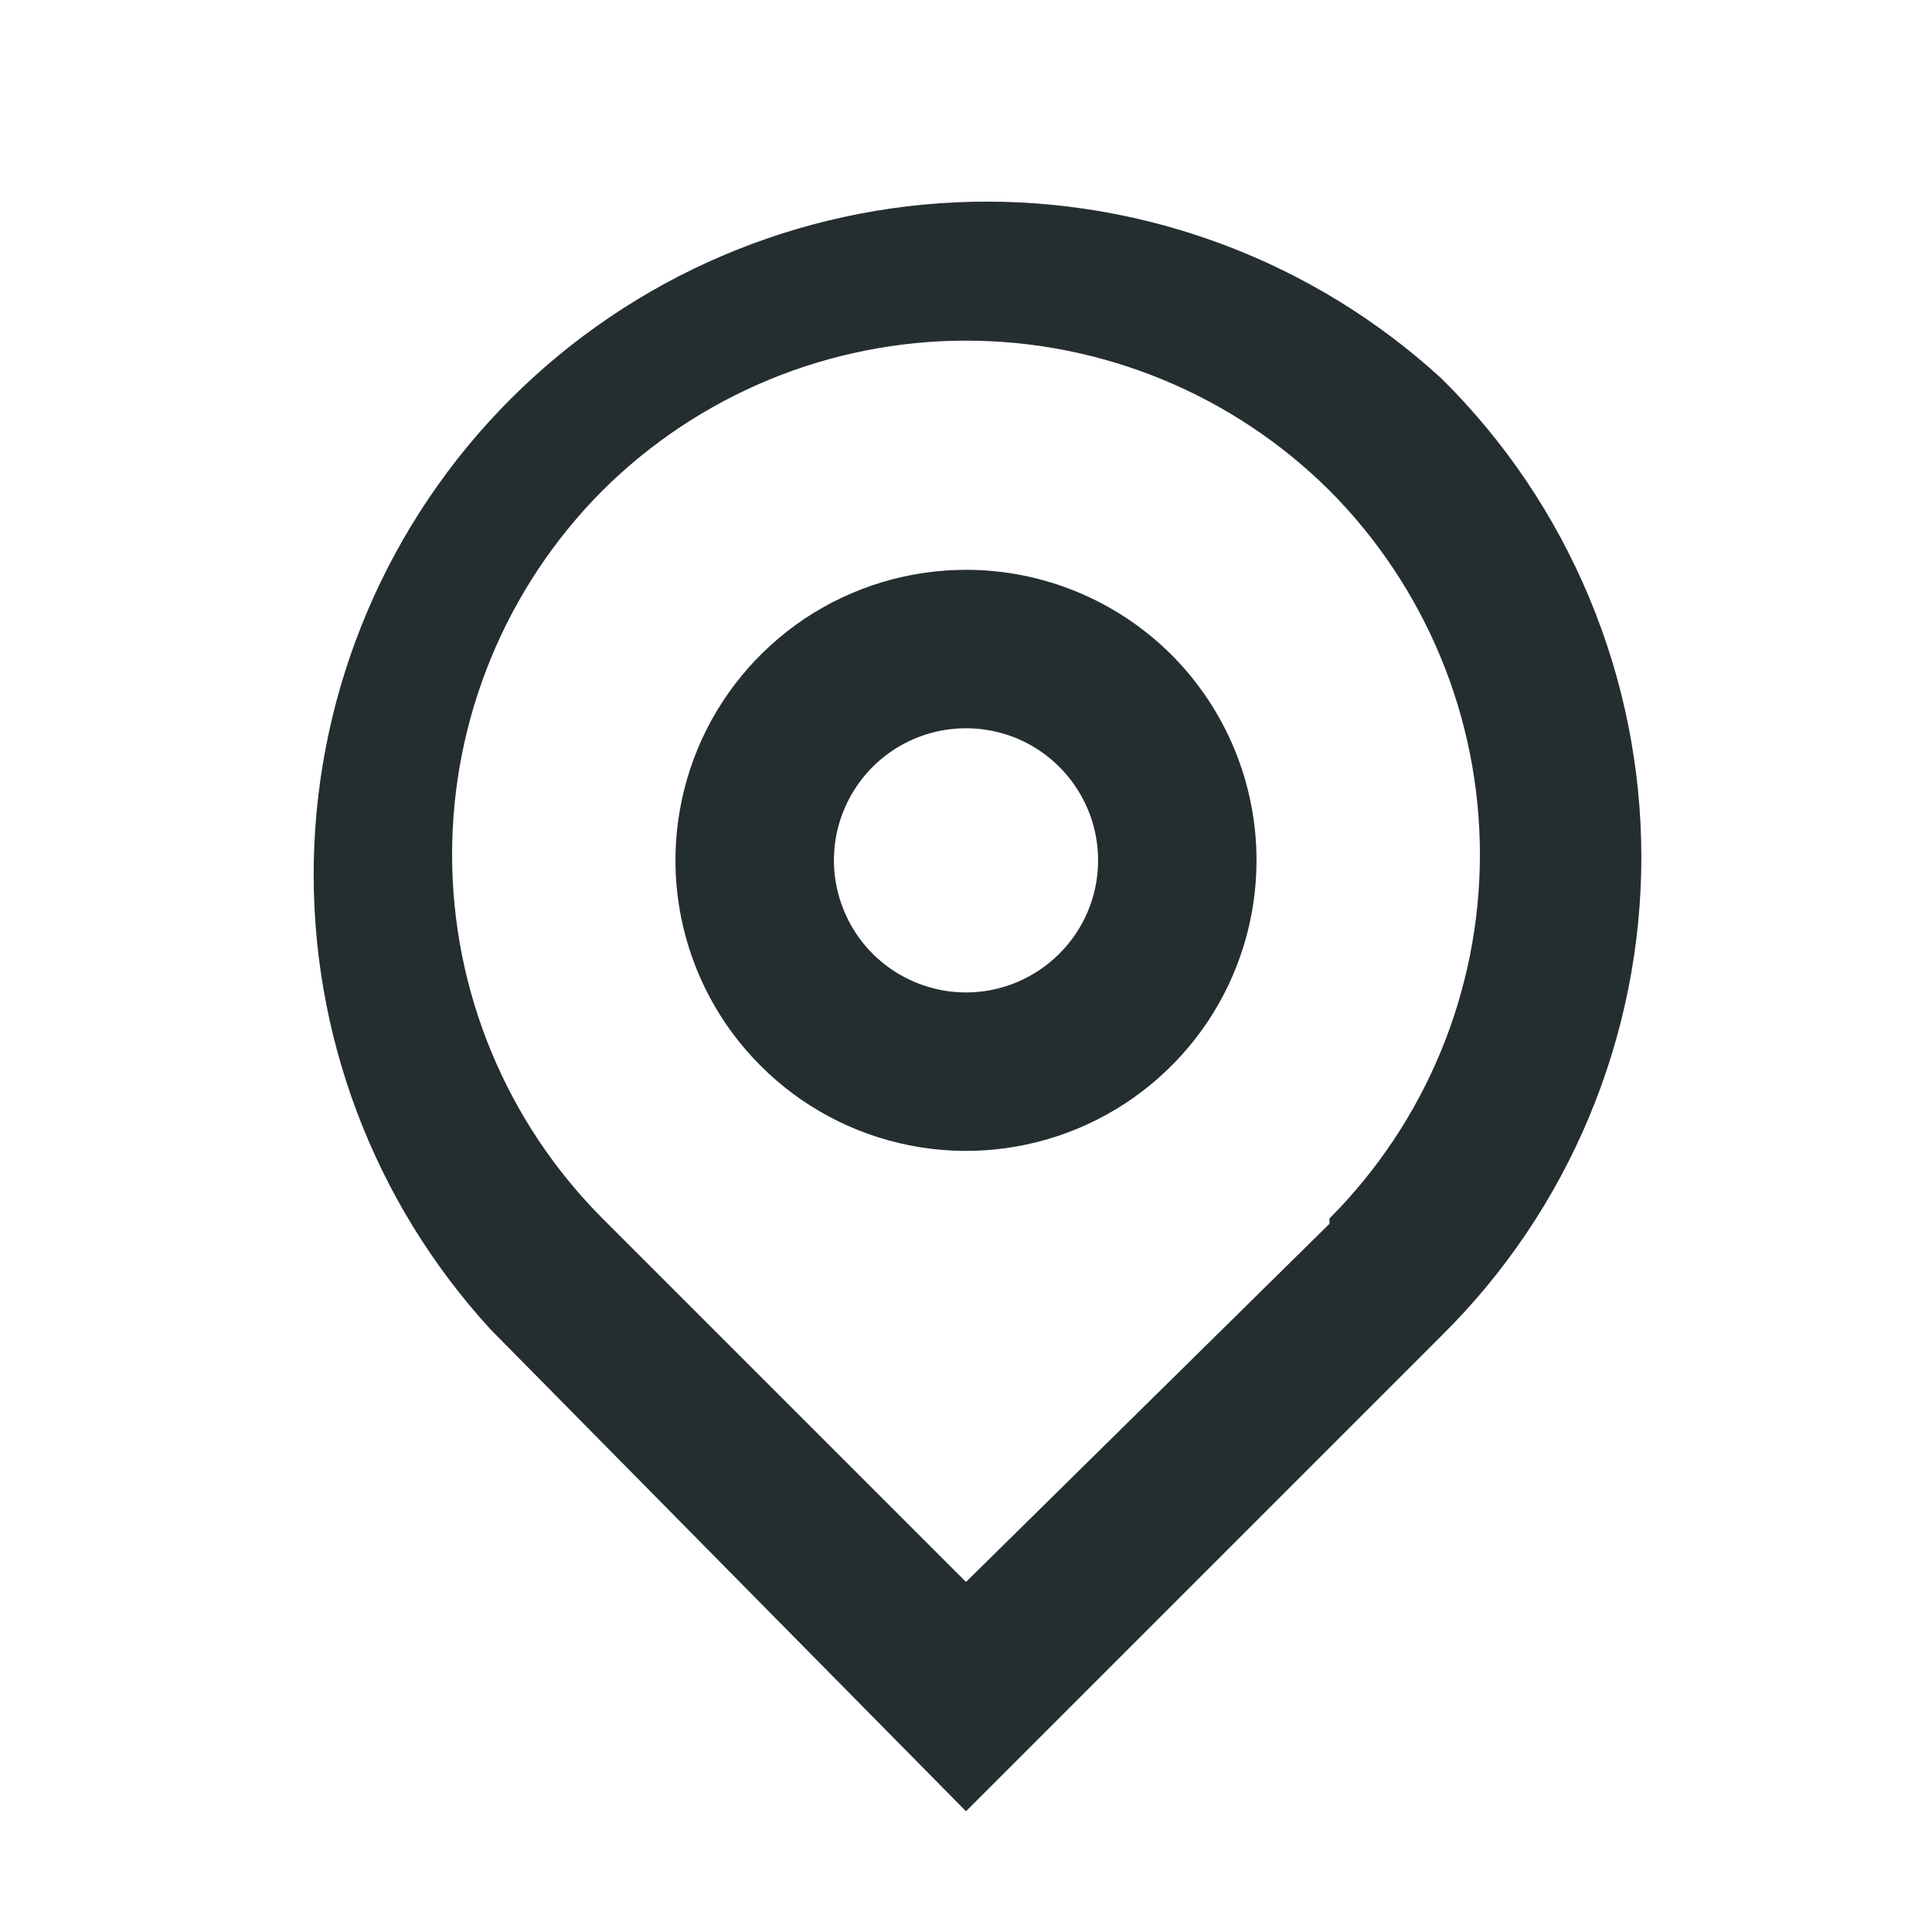
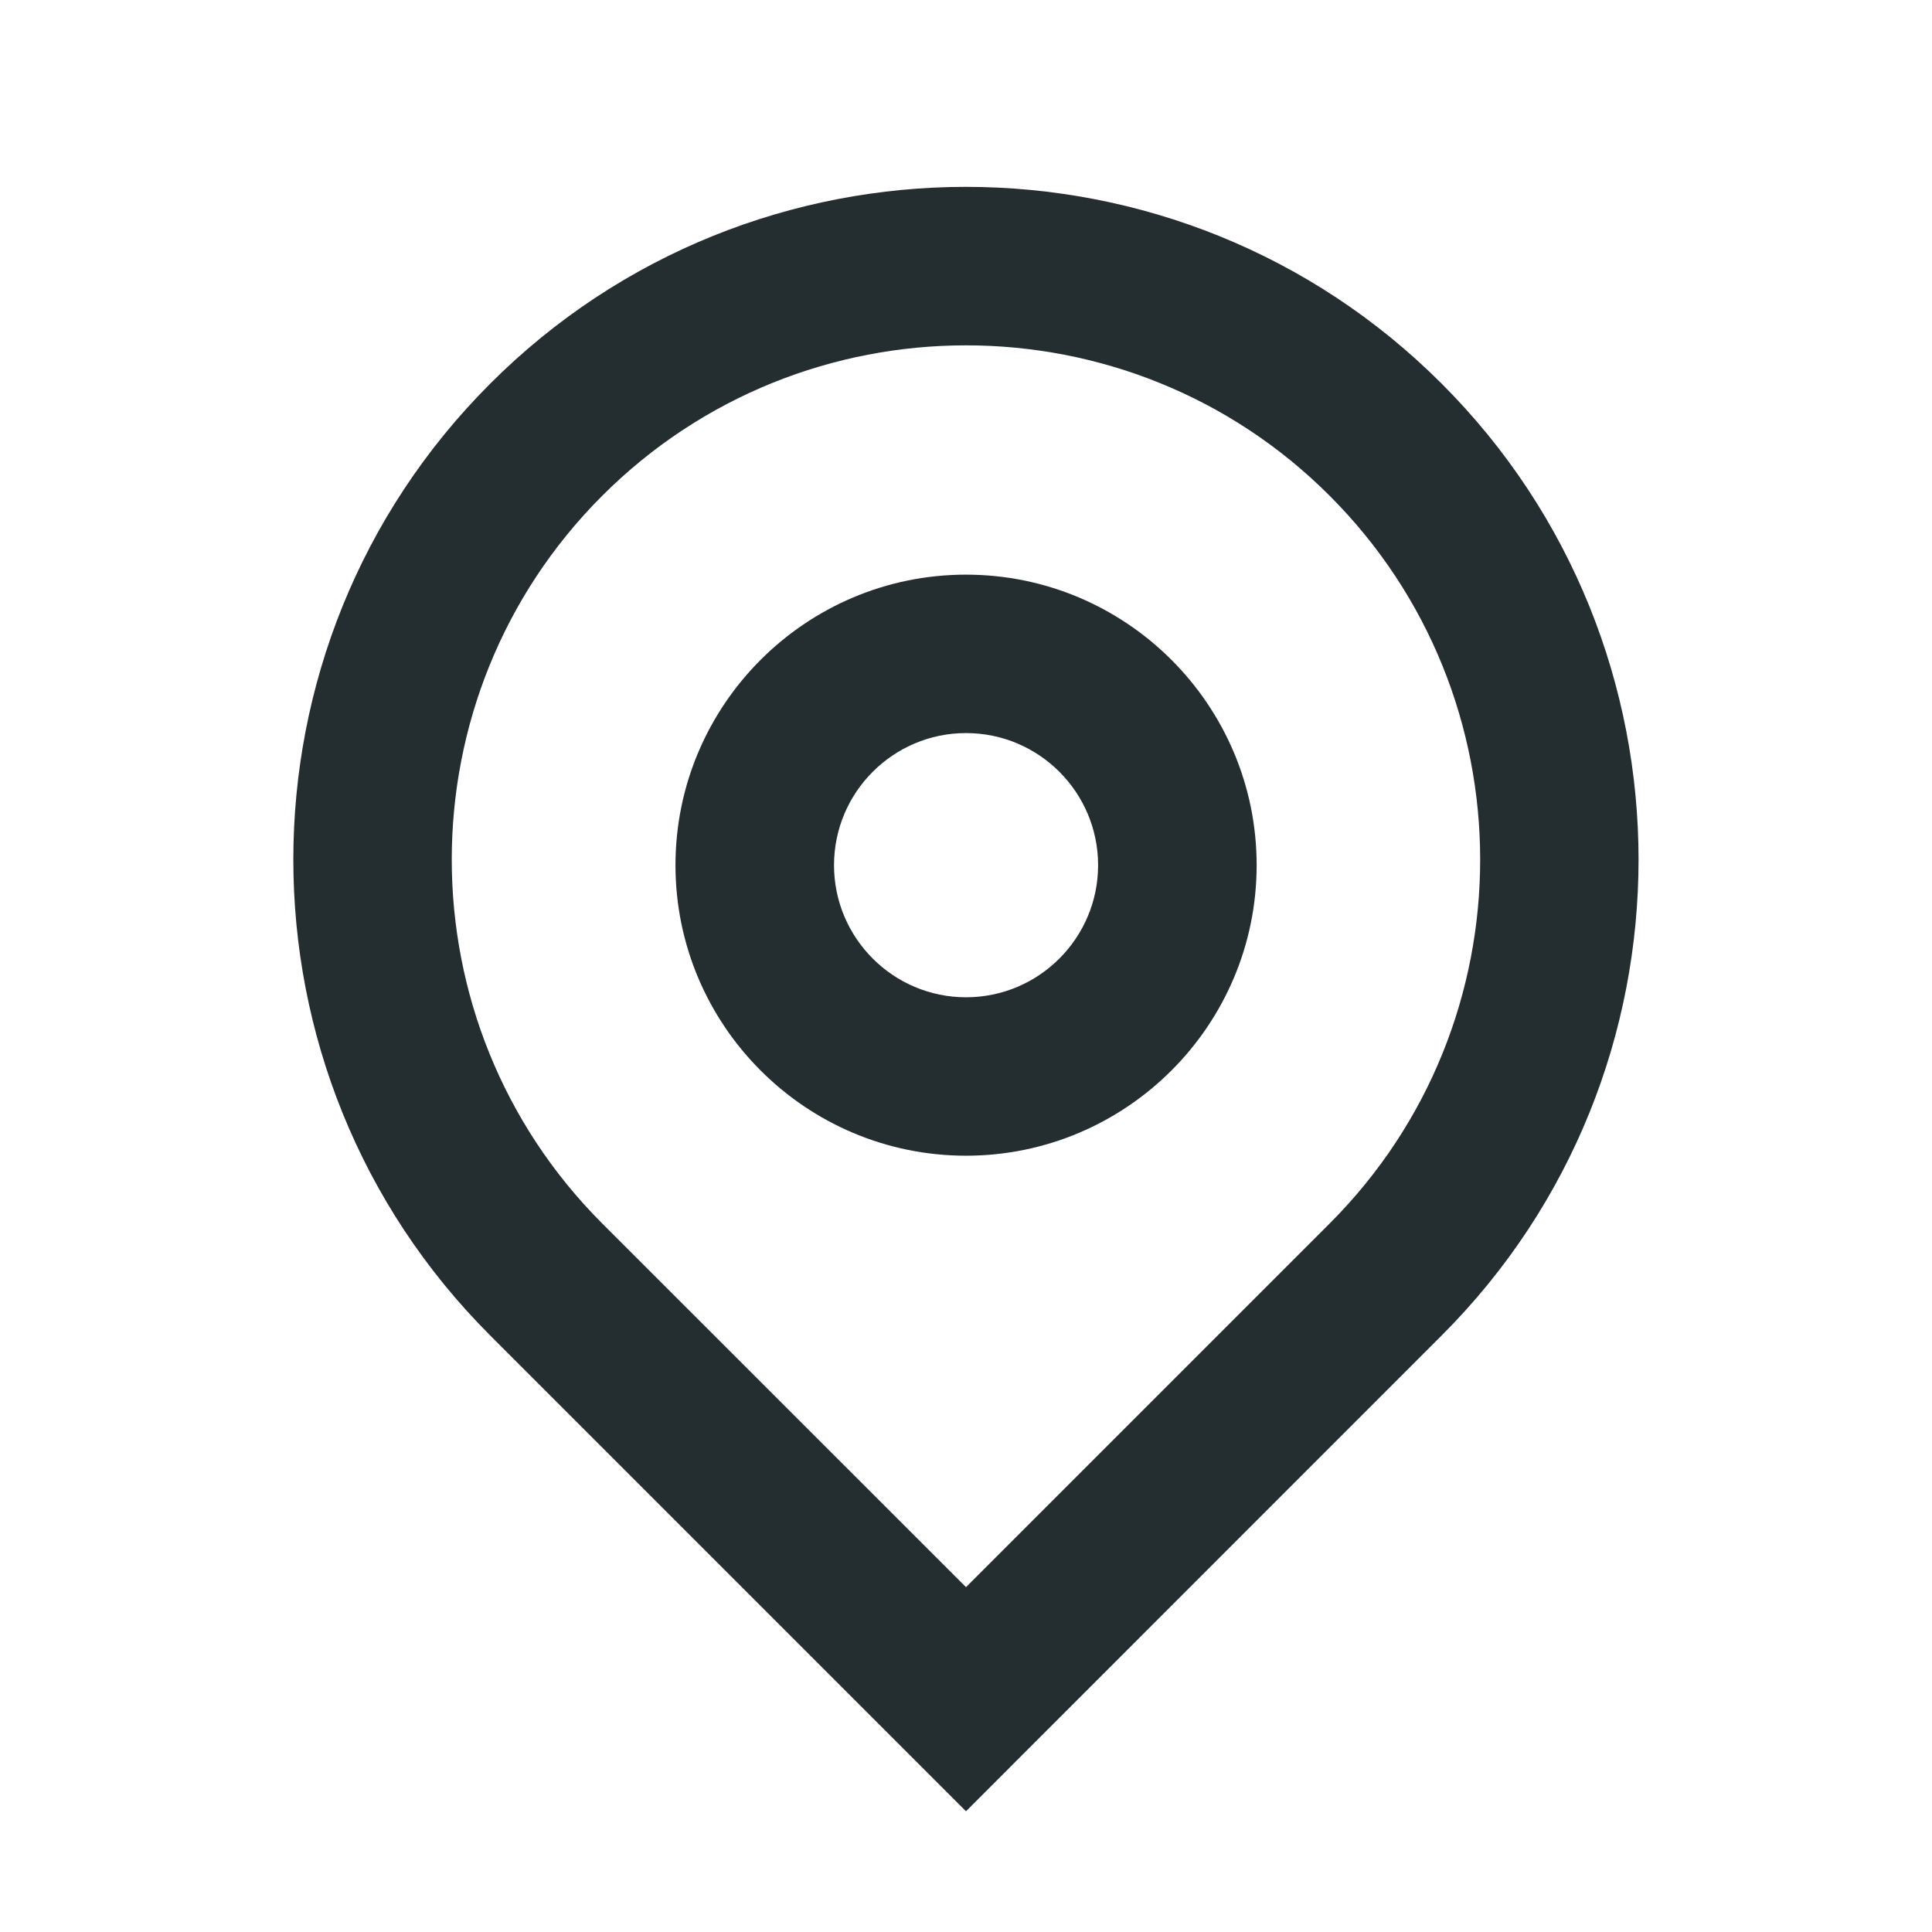
<svg xmlns="http://www.w3.org/2000/svg" width="16" height="16" viewBox="0 0 16 16" fill="none">
-   <path d="M11.938 3.135C10.879 2.164 9.486 1.64 8.05 1.671C6.614 1.703 5.246 2.287 4.23 3.303C3.215 4.318 2.63 5.687 2.599 7.123C2.568 8.558 3.092 9.951 4.063 11.01L8 15L11.938 11.062C12.462 10.544 12.878 9.927 13.162 9.246C13.446 8.566 13.593 7.836 13.593 7.099C13.593 6.361 13.446 5.631 13.162 4.951C12.878 4.27 12.462 3.653 11.938 3.135ZM11.01 10.135L8 13.101L4.99 10.091C4.192 9.291 3.744 8.207 3.744 7.077C3.744 5.947 4.192 4.863 4.99 4.062C5.79 3.267 6.872 2.821 8 2.821C9.128 2.821 10.21 3.267 11.01 4.062C11.808 4.863 12.256 5.947 12.256 7.077C12.256 8.207 11.808 9.291 11.01 10.091V10.135ZM8 4.719C7.524 4.719 7.059 4.86 6.663 5.124C6.268 5.389 5.959 5.764 5.777 6.204C5.595 6.644 5.547 7.128 5.64 7.594C5.733 8.061 5.962 8.49 6.299 8.826C6.635 9.163 7.064 9.392 7.531 9.485C7.997 9.578 8.481 9.53 8.921 9.348C9.361 9.166 9.736 8.857 10.001 8.462C10.265 8.066 10.406 7.601 10.406 7.125C10.406 6.487 10.153 5.875 9.702 5.423C9.25 4.972 8.638 4.719 8 4.719ZM8 8.219C7.784 8.219 7.572 8.154 7.392 8.034C7.213 7.914 7.072 7.743 6.99 7.543C6.907 7.344 6.885 7.124 6.927 6.911C6.97 6.699 7.074 6.504 7.227 6.351C7.38 6.198 7.575 6.094 7.787 6.052C7.999 6.01 8.219 6.032 8.419 6.114C8.618 6.197 8.789 6.337 8.909 6.517C9.03 6.697 9.094 6.909 9.094 7.125C9.094 7.415 8.979 7.693 8.773 7.898C8.568 8.103 8.29 8.219 8 8.219Z" fill="#242E30" />
+   <path d="M11.94 3.178C9.767 1.003 6.23 1.005 4.059 3.178C1.886 5.351 1.886 8.887 4.059 11.059L8 15L11.94 11.059C14.113 8.887 14.113 5.351 11.94 3.178ZM11.012 10.132L8 13.144L4.987 10.132C3.326 8.47 3.326 5.767 4.987 4.106C5.818 3.275 6.909 2.86 8 2.86C9.091 2.86 10.182 3.275 11.012 4.106C12.673 5.767 12.674 8.47 11.012 10.132Z" fill="#242E30" />
+   <path d="M8 4.759C6.673 4.759 5.594 5.838 5.594 7.165C5.594 8.492 6.673 9.571 8 9.571C9.327 9.571 10.407 8.492 10.407 7.165C10.407 5.838 9.327 4.759 8 4.759ZM8 8.259C7.397 8.259 6.907 7.768 6.907 7.165C6.907 6.562 7.397 6.071 8 6.071C8.604 6.071 9.094 6.562 9.094 7.165C9.094 7.768 8.604 8.259 8 8.259Z" fill="#242E30" />
</svg>
